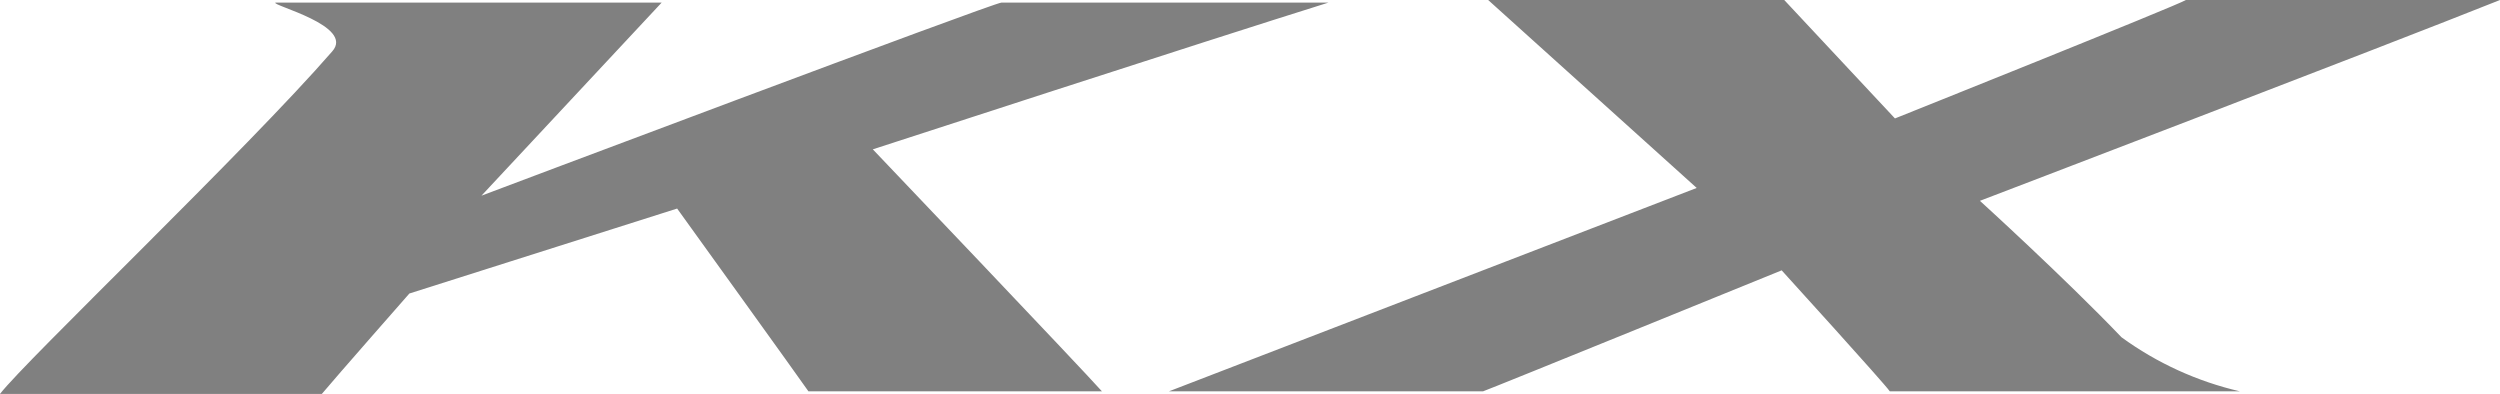
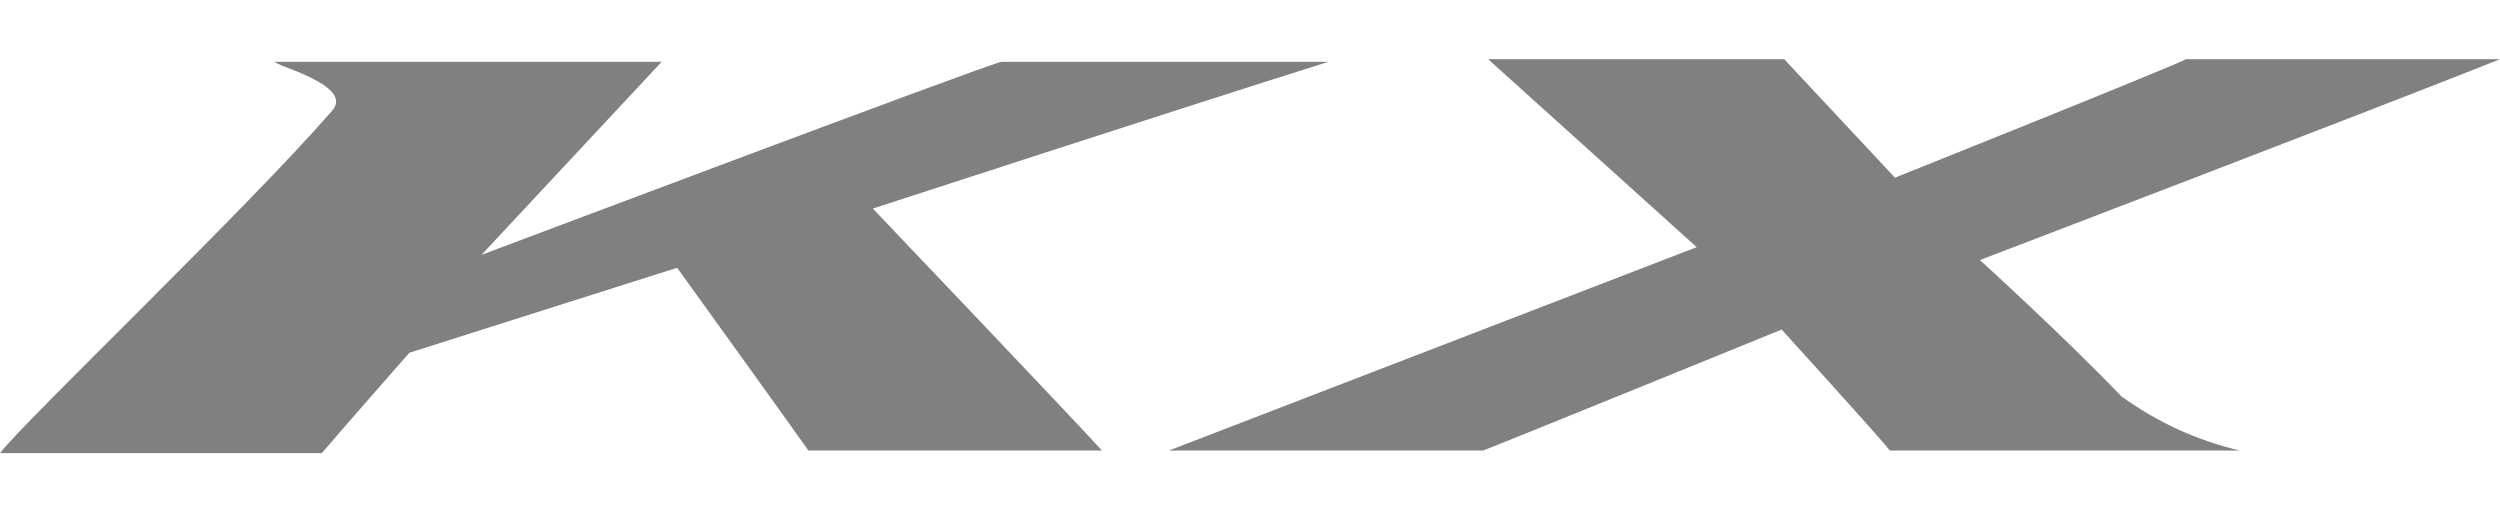
- <svg xmlns="http://www.w3.org/2000/svg" width="97.1" height="15.3" viewBox="0 0 97.1 15.3">
-   <path d="M13,13.5c.9-1-2.4-1.8-2.2-1.9h15l-7,7.5S38.7,11.6,39,11.6H51.7C46.9,13.1,34,17.3,34,17.3s8.1,8.5,8.9,9.4H31.5c-.2-.3-5.1-7.1-5.1-7.1L16,22.9s-2.9,3.3-3.4,3.9H.1c1-1.3,9.6-9.5,12.9-13.3m53,5.3-8.1-7.3H69.4l4.3,4.6s11-4.4,11.3-4.6H97.2C92.7,13.3,77,19.3,77,19.3s3.3,3,5.5,5.3a12.682,12.682,0,0,0,4.6,2.1H73.5c-.2-.3-4.2-4.7-4.2-4.7S58,26.6,57.7,26.7H45.5c2.6-1,20.5-7.9,20.5-7.9" transform="translate(-0.1 -11.5)" fill="gray" />
+ <svg xmlns="http://www.w3.org/2000/svg" version="1.1" id="Layer_1" x="0px" y="0px" viewBox="0 0 97.1 19.9" style="enable-background:new 0 0 97.1 19.9;" xml:space="preserve">
+   <style type="text/css">
+ 	.st0{fill:#808080;}
+ </style>
+   <path class="st0" d="M12.9,4.3c0.9-1-2.4-1.8-2.2-1.9h15l-7,7.5c0,0,19.9-7.5,20.2-7.5h12.7c-4.8,1.5-17.7,5.7-17.7,5.7  s8.1,8.5,8.9,9.4H31.4c-0.2-0.3-5.1-7.1-5.1-7.1l-10.4,3.3c0,0-2.9,3.3-3.4,3.9H0C1,16.3,9.6,8.1,12.9,4.3 M65.9,9.6l-8.1-7.3h11.5  l4.3,4.6c0,0,11-4.4,11.3-4.6h12.2c-4.5,1.8-20.2,7.8-20.2,7.8s3.3,3,5.5,5.3c1.4,1,2.9,1.7,4.6,2.1H73.4c-0.2-0.3-4.2-4.7-4.2-4.7  s-11.3,4.6-11.6,4.7H45.4C48,16.5,65.9,9.6,65.9,9.6" />
</svg>
